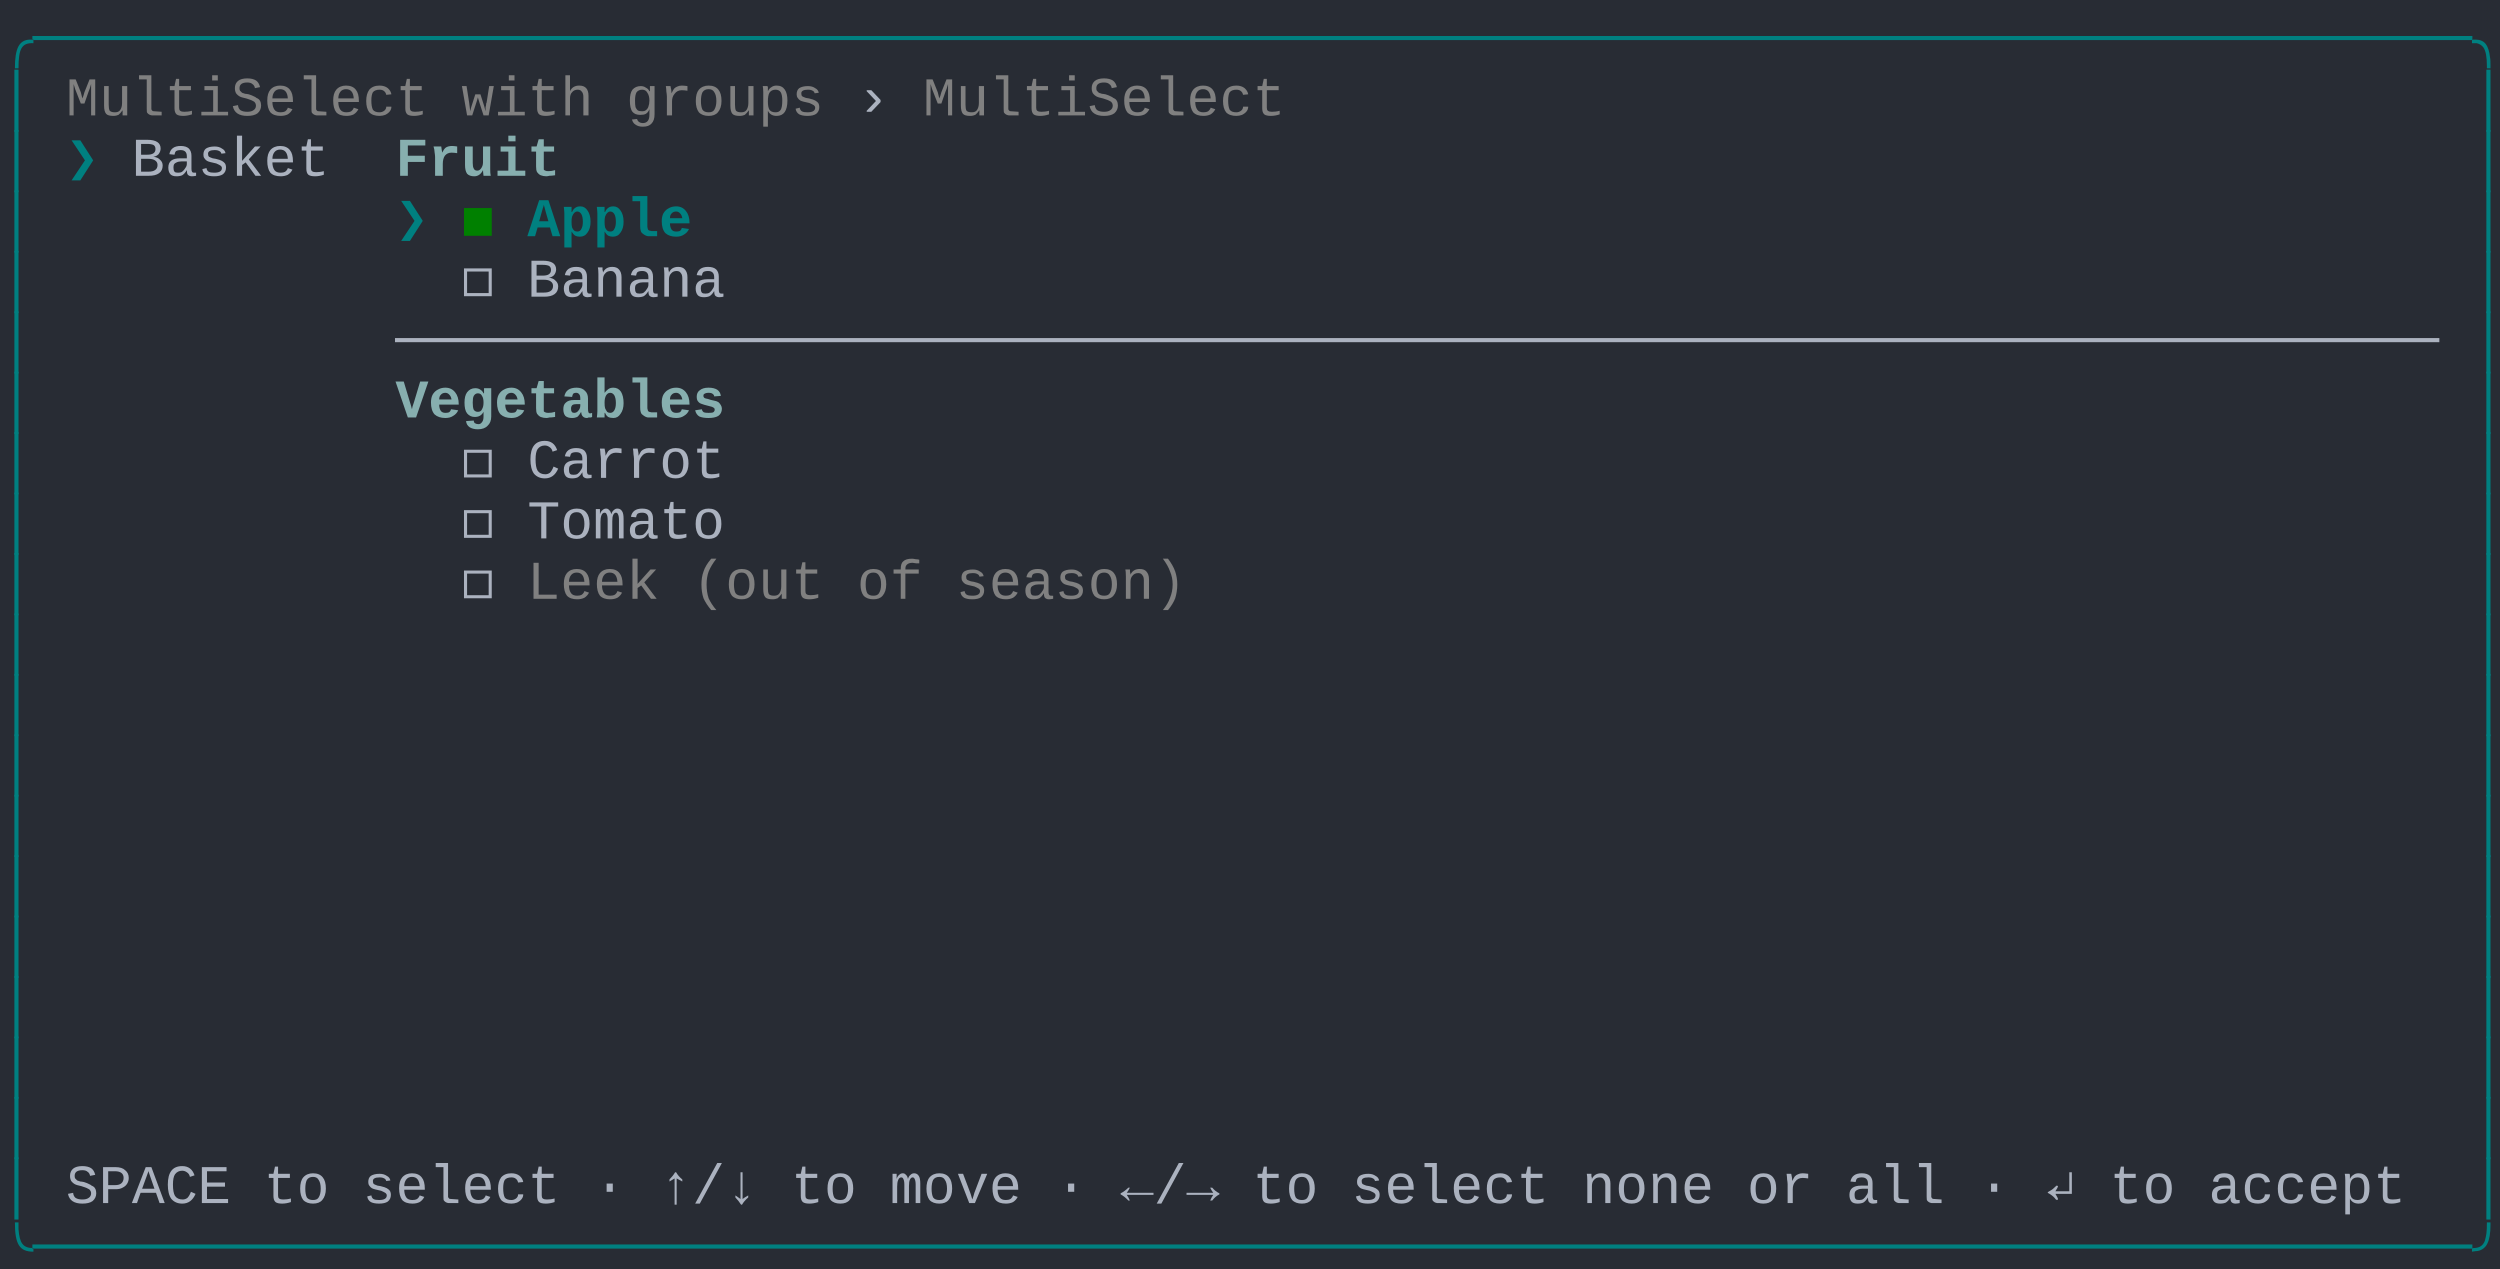
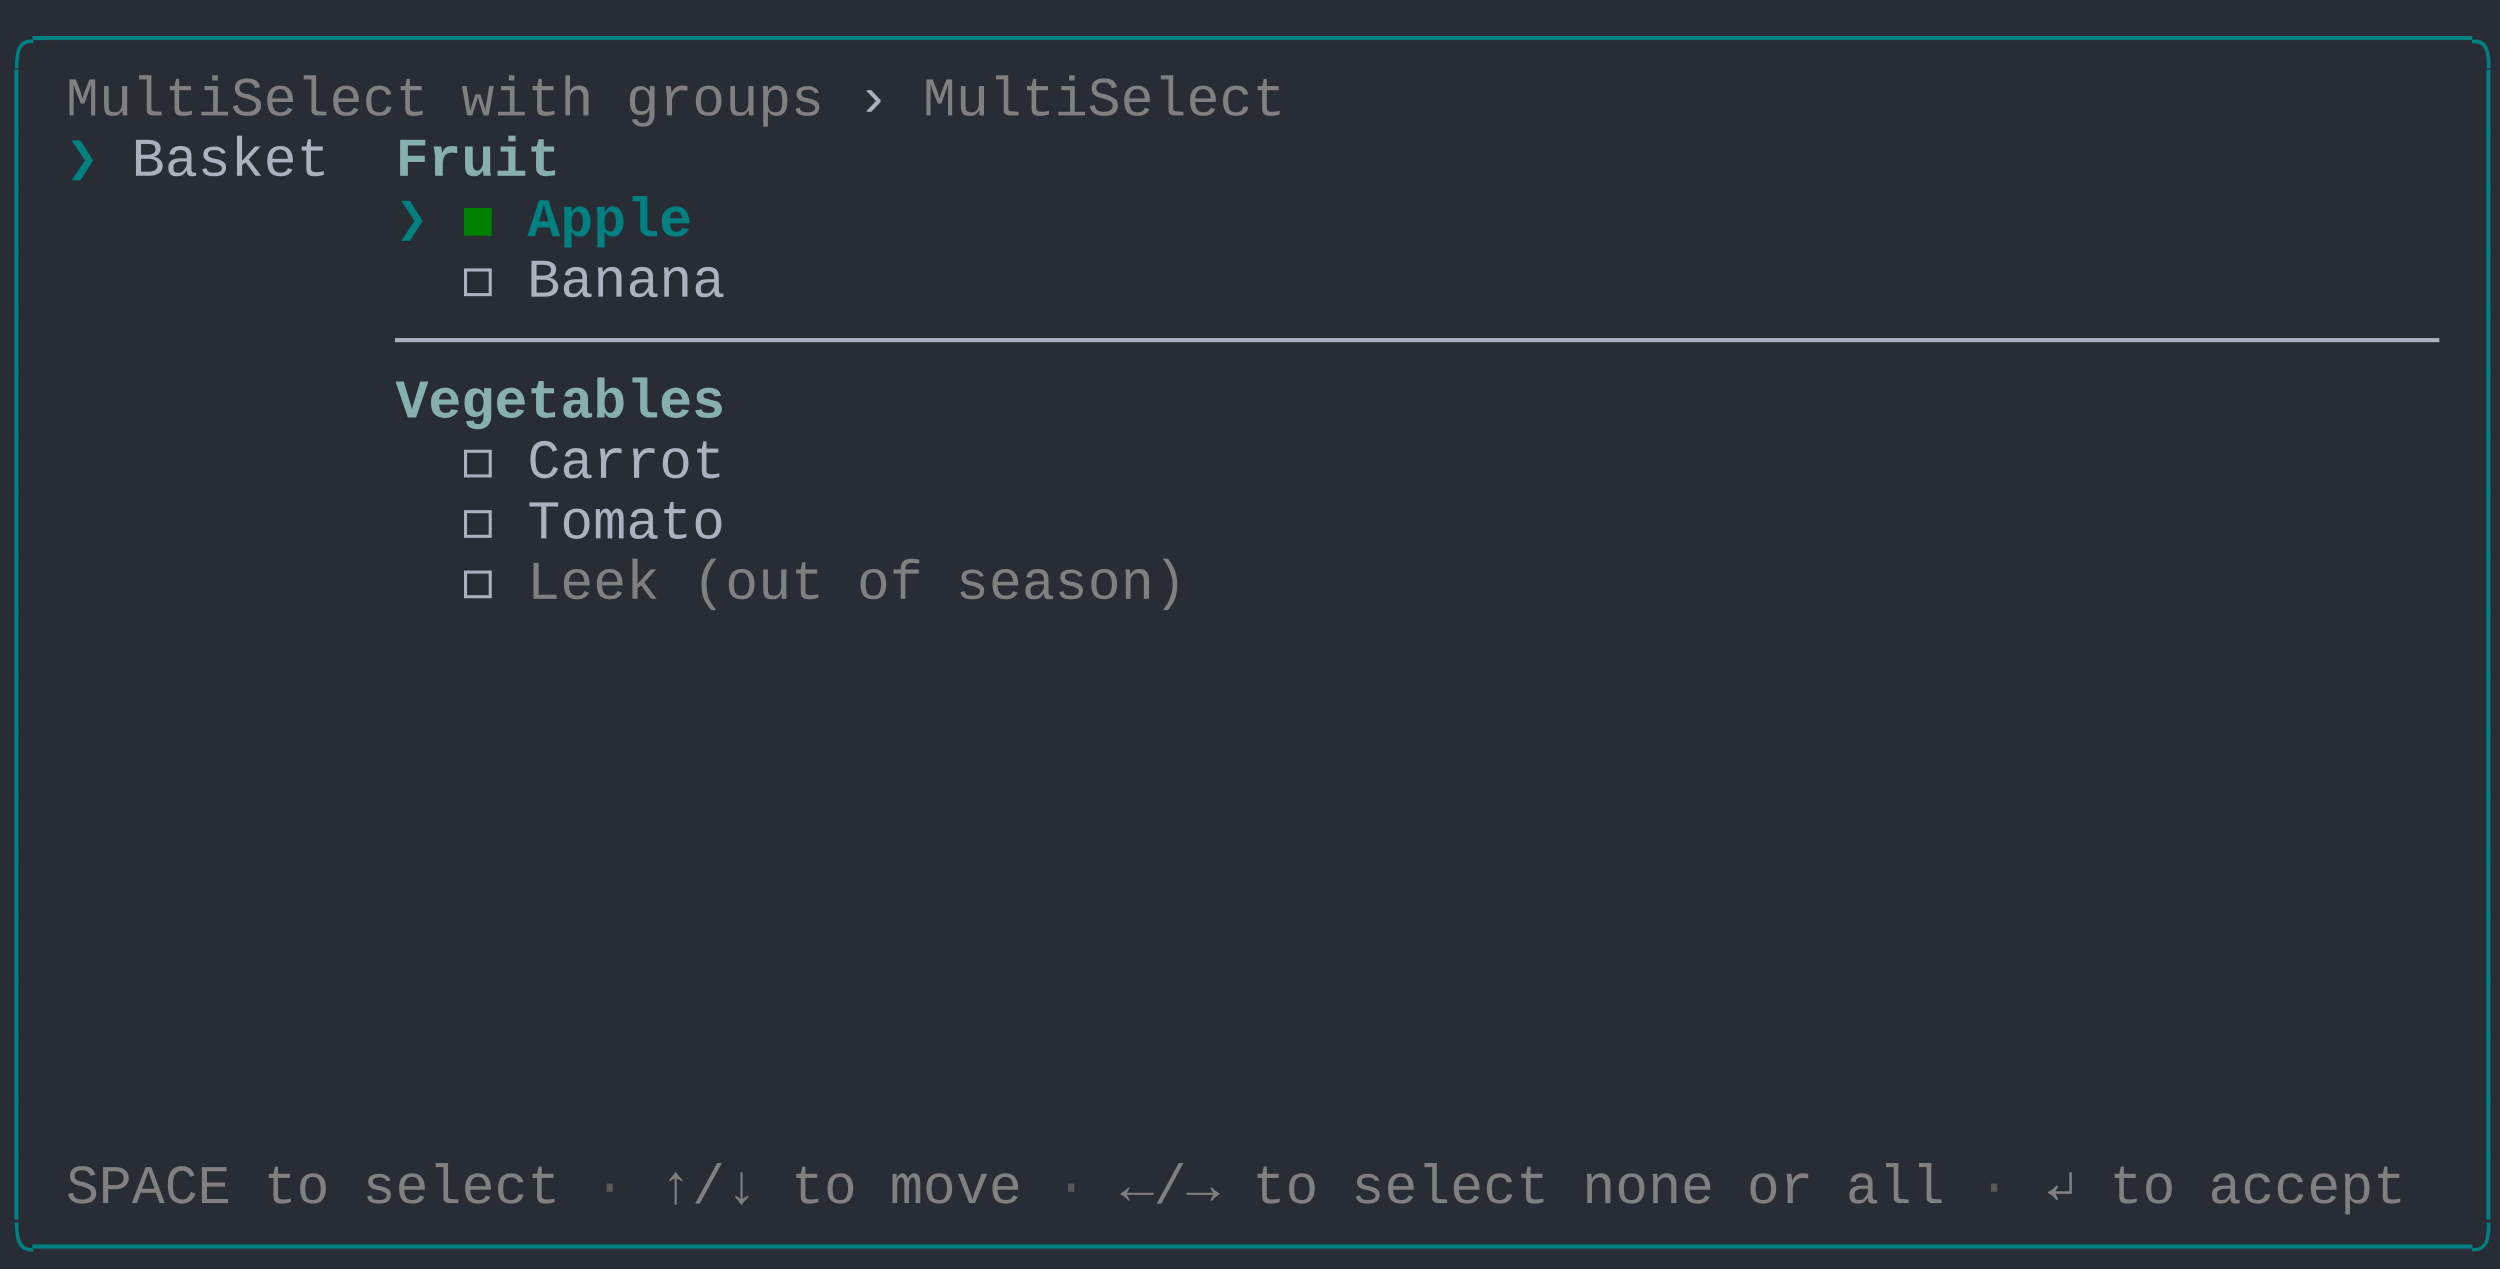
<svg xmlns="http://www.w3.org/2000/svg" xmlns:xlink="http://www.w3.org/1999/xlink" width="760" height="385.77">
  <rect width="760" height="385.77" rx="0" ry="0" class="a" />
  <svg height="385.77" viewBox="0 0 76 38.577" width="760">
-     <style>.a{fill:rgb(40,44,52)}.b{font-family:Consolas,"Courier New",Courier,"Liberation Mono",monospace}.c{fill:rgb(0,128,128);white-space:pre}.d{fill:transparent}.e{fill:rgb(128,128,128);white-space:pre}.f{fill:rgb(171,178,191);white-space:pre}.g{fill:rgb(0,128,128);font-weight:bold;white-space:pre}.h{fill:rgb(135,175,175);font-weight:bold;white-space:pre}.i{fill:rgb(0,128,0);white-space:pre}</style>
+     <style>.a{fill:rgb(40,44,52)}.b{font-family:Consolas,"Courier New",Courier,"Liberation Mono",monospace}.c{fill:rgb(0,128,128);white-space:pre}.d{fill:transparent}.e{fill:rgb(128,128,128);white-space:pre}.f{fill:rgb(171,178,191);white-space:pre}.g{fill:rgb(0,128,128);font-weight:bold;white-space:pre}.h{fill:rgb(135,175,175);font-weight:bold;white-space:pre}.i{fill:rgb(0,128,0);white-space:pre}.j{fill:rgb(88,88,88);white-space:pre}</style>
    <g font-family="Consolas, &quot;Courier New&quot;, Courier, &quot;Liberation Mono&quot;, monospace" font-size="1.67" class="b">
      <defs>
        <symbol id="1">
          <text x="0" y="1.67" class="c" textLength="1.002" lengthAdjust="spacingAndGlyphs">│</text>
          <text x="75.15" y="1.67" class="c" textLength="1.002" lengthAdjust="spacingAndGlyphs">│</text>
        </symbol>
        <symbol id="a">
          <rect height="21" width="76" x="0" y="0" class="d" />
        </symbol>
      </defs>
      <rect height="38.577" width="76" class="a" />
      <svg x="0" y="0" width="76">
        <svg x="0">
          <use xlink:href="#a" />
          <text x="0" y="1.67" class="c" textLength="76.152" lengthAdjust="spacingAndGlyphs">╭──────────────────────────────────────────────────────────────────────────╮</text>
          <text x="0" y="3.507" class="c" textLength="1.002" lengthAdjust="spacingAndGlyphs">│</text>
          <text x="2.004" y="3.507" class="e" textLength="11.022" lengthAdjust="spacingAndGlyphs">MultiSelect</text>
          <text x="14.028" y="3.507" class="e" textLength="4.008" lengthAdjust="spacingAndGlyphs">with</text>
          <text x="19.038" y="3.507" class="e" textLength="6.012" lengthAdjust="spacingAndGlyphs">groups</text>
          <text x="26.052" y="3.507" class="f" textLength="1.002" lengthAdjust="spacingAndGlyphs">›</text>
          <text x="28.056" y="3.507" class="e" textLength="11.022" lengthAdjust="spacingAndGlyphs">MultiSelect</text>
          <text x="75.15" y="3.507" class="c" textLength="1.002" lengthAdjust="spacingAndGlyphs">│</text>
          <text x="0" y="5.344" class="c" textLength="1.002" lengthAdjust="spacingAndGlyphs">│</text>
          <text x="2.004" y="5.344" class="g" textLength="1.002" lengthAdjust="spacingAndGlyphs">❯</text>
          <text x="4.008" y="5.344" class="f" textLength="6.012" lengthAdjust="spacingAndGlyphs">Basket</text>
          <text x="12.024" y="5.344" class="h" textLength="5.01" lengthAdjust="spacingAndGlyphs">Fruit</text>
          <text x="75.15" y="5.344" class="c" textLength="1.002" lengthAdjust="spacingAndGlyphs">│</text>
          <text x="0" y="7.181" class="c" textLength="1.002" lengthAdjust="spacingAndGlyphs">│</text>
          <text x="12.024" y="7.181" class="g" textLength="1.002" lengthAdjust="spacingAndGlyphs">❯</text>
          <text x="14.028" y="7.181" class="i" textLength="1.002" lengthAdjust="spacingAndGlyphs">◼</text>
          <text x="16.032" y="7.181" class="g" textLength="5.01" lengthAdjust="spacingAndGlyphs">Apple</text>
          <text x="75.15" y="7.181" class="c" textLength="1.002" lengthAdjust="spacingAndGlyphs">│</text>
          <text x="0" y="9.018" class="c" textLength="1.002" lengthAdjust="spacingAndGlyphs">│</text>
          <text x="14.028" y="9.018" class="f" textLength="1.002" lengthAdjust="spacingAndGlyphs">◻</text>
          <text x="16.032" y="9.018" class="f" textLength="6.012" lengthAdjust="spacingAndGlyphs">Banana</text>
          <text x="75.15" y="9.018" class="c" textLength="1.002" lengthAdjust="spacingAndGlyphs">│</text>
          <text x="0" y="10.855" class="c" textLength="1.002" lengthAdjust="spacingAndGlyphs">│</text>
          <text x="12.024" y="10.855" class="f" textLength="62.124" lengthAdjust="spacingAndGlyphs">──────────────────────────────────────────────────────────────</text>
          <text x="75.15" y="10.855" class="c" textLength="1.002" lengthAdjust="spacingAndGlyphs">│</text>
          <text x="0" y="12.692" class="c" textLength="1.002" lengthAdjust="spacingAndGlyphs">│</text>
          <text x="12.024" y="12.692" class="h" textLength="10.02" lengthAdjust="spacingAndGlyphs">Vegetables</text>
          <text x="75.15" y="12.692" class="c" textLength="1.002" lengthAdjust="spacingAndGlyphs">│</text>
          <text x="0" y="14.529" class="c" textLength="1.002" lengthAdjust="spacingAndGlyphs">│</text>
          <text x="14.028" y="14.529" class="f" textLength="1.002" lengthAdjust="spacingAndGlyphs">◻</text>
          <text x="16.032" y="14.529" class="f" textLength="6.012" lengthAdjust="spacingAndGlyphs">Carrot</text>
          <text x="75.15" y="14.529" class="c" textLength="1.002" lengthAdjust="spacingAndGlyphs">│</text>
          <text x="0" y="16.366" class="c" textLength="1.002" lengthAdjust="spacingAndGlyphs">│</text>
          <text x="14.028" y="16.366" class="f" textLength="1.002" lengthAdjust="spacingAndGlyphs">◻</text>
          <text x="16.032" y="16.366" class="f" textLength="6.012" lengthAdjust="spacingAndGlyphs">Tomato</text>
          <text x="75.15" y="16.366" class="c" textLength="1.002" lengthAdjust="spacingAndGlyphs">│</text>
          <text x="0" y="18.203" class="c" textLength="1.002" lengthAdjust="spacingAndGlyphs">│</text>
          <text x="14.028" y="18.203" class="f" textLength="1.002" lengthAdjust="spacingAndGlyphs">◻</text>
          <text x="16.032" y="18.203" class="e" textLength="4.008" lengthAdjust="spacingAndGlyphs">Leek</text>
          <text x="21.042" y="18.203" class="e" textLength="4.008" lengthAdjust="spacingAndGlyphs">(out</text>
          <text x="26.052" y="18.203" class="e" textLength="2.004" lengthAdjust="spacingAndGlyphs">of</text>
          <text x="29.058" y="18.203" class="e" textLength="7.014" lengthAdjust="spacingAndGlyphs">season)</text>
          <text x="75.15" y="18.203" class="c" textLength="1.002" lengthAdjust="spacingAndGlyphs">│</text>
          <use xlink:href="#1" y="18.37" />
          <use xlink:href="#1" y="20.207" />
          <use xlink:href="#1" y="22.044" />
          <use xlink:href="#1" y="23.881" />
          <use xlink:href="#1" y="25.718" />
          <use xlink:href="#1" y="27.555" />
          <use xlink:href="#1" y="29.392" />
          <use xlink:href="#1" y="31.229" />
          <use xlink:href="#1" y="33.066" />
          <text x="0" y="36.573" class="c" textLength="1.002" lengthAdjust="spacingAndGlyphs">│</text>
-           <text x="2.004" y="36.573" class="f" textLength="5.01" lengthAdjust="spacingAndGlyphs">SPACE</text>
-           <text x="8.016" y="36.573" class="f" textLength="2.004" lengthAdjust="spacingAndGlyphs">to</text>
-           <text x="11.022" y="36.573" class="f" textLength="6.012" lengthAdjust="spacingAndGlyphs">select</text>
-           <text x="18.036" y="36.573" class="f" textLength="1.002" lengthAdjust="spacingAndGlyphs">·</text>
-           <text x="20.04" y="36.573" class="f" textLength="3.006" lengthAdjust="spacingAndGlyphs">↑/↓</text>
-           <text x="24.048" y="36.573" class="f" textLength="2.004" lengthAdjust="spacingAndGlyphs">to</text>
-           <text x="27.054" y="36.573" class="f" textLength="4.008" lengthAdjust="spacingAndGlyphs">move</text>
-           <text x="32.064" y="36.573" class="f" textLength="1.002" lengthAdjust="spacingAndGlyphs">·</text>
-           <text x="34.068" y="36.573" class="f" textLength="3.006" lengthAdjust="spacingAndGlyphs">←/→</text>
-           <text x="38.076" y="36.573" class="f" textLength="2.004" lengthAdjust="spacingAndGlyphs">to</text>
-           <text x="41.082" y="36.573" class="f" textLength="6.012" lengthAdjust="spacingAndGlyphs">select</text>
-           <text x="48.096" y="36.573" class="f" textLength="4.008" lengthAdjust="spacingAndGlyphs">none</text>
-           <text x="53.106" y="36.573" class="f" textLength="2.004" lengthAdjust="spacingAndGlyphs">or</text>
-           <text x="56.112" y="36.573" class="f" textLength="3.006" lengthAdjust="spacingAndGlyphs">all</text>
-           <text x="60.12" y="36.573" class="f" textLength="1.002" lengthAdjust="spacingAndGlyphs">·</text>
-           <text x="62.124" y="36.573" class="f" textLength="1.002" lengthAdjust="spacingAndGlyphs">↵</text>
-           <text x="64.128" y="36.573" class="f" textLength="2.004" lengthAdjust="spacingAndGlyphs">to</text>
-           <text x="67.134" y="36.573" class="f" textLength="6.012" lengthAdjust="spacingAndGlyphs">accept</text>
+           <text x="2.004" y="36.573" class="e" textLength="5.01" lengthAdjust="spacingAndGlyphs">SPACE</text>
+           <text x="8.016" y="36.573" class="e" textLength="2.004" lengthAdjust="spacingAndGlyphs">to</text>
+           <text x="11.022" y="36.573" class="e" textLength="6.012" lengthAdjust="spacingAndGlyphs">select</text>
+           <text x="18.036" y="36.573" class="j" textLength="1.002" lengthAdjust="spacingAndGlyphs">·</text>
+           <text x="20.04" y="36.573" class="e" textLength="3.006" lengthAdjust="spacingAndGlyphs">↑/↓</text>
+           <text x="24.048" y="36.573" class="e" textLength="2.004" lengthAdjust="spacingAndGlyphs">to</text>
+           <text x="27.054" y="36.573" class="e" textLength="4.008" lengthAdjust="spacingAndGlyphs">move</text>
+           <text x="32.064" y="36.573" class="j" textLength="1.002" lengthAdjust="spacingAndGlyphs">·</text>
+           <text x="34.068" y="36.573" class="e" textLength="3.006" lengthAdjust="spacingAndGlyphs">←/→</text>
+           <text x="38.076" y="36.573" class="e" textLength="2.004" lengthAdjust="spacingAndGlyphs">to</text>
+           <text x="41.082" y="36.573" class="e" textLength="6.012" lengthAdjust="spacingAndGlyphs">select</text>
+           <text x="48.096" y="36.573" class="e" textLength="4.008" lengthAdjust="spacingAndGlyphs">none</text>
+           <text x="53.106" y="36.573" class="e" textLength="2.004" lengthAdjust="spacingAndGlyphs">or</text>
+           <text x="56.112" y="36.573" class="e" textLength="3.006" lengthAdjust="spacingAndGlyphs">all</text>
+           <text x="60.12" y="36.573" class="j" textLength="1.002" lengthAdjust="spacingAndGlyphs">·</text>
+           <text x="62.124" y="36.573" class="e" textLength="1.002" lengthAdjust="spacingAndGlyphs">↵</text>
+           <text x="64.128" y="36.573" class="e" textLength="2.004" lengthAdjust="spacingAndGlyphs">to</text>
+           <text x="67.134" y="36.573" class="e" textLength="6.012" lengthAdjust="spacingAndGlyphs">accept</text>
          <text x="75.15" y="36.573" class="c" textLength="1.002" lengthAdjust="spacingAndGlyphs">│</text>
          <text x="0" y="38.41" class="c" textLength="76.152" lengthAdjust="spacingAndGlyphs">╰──────────────────────────────────────────────────────────────────────────╯</text>
        </svg>
      </svg>
    </g>
  </svg>
</svg>
